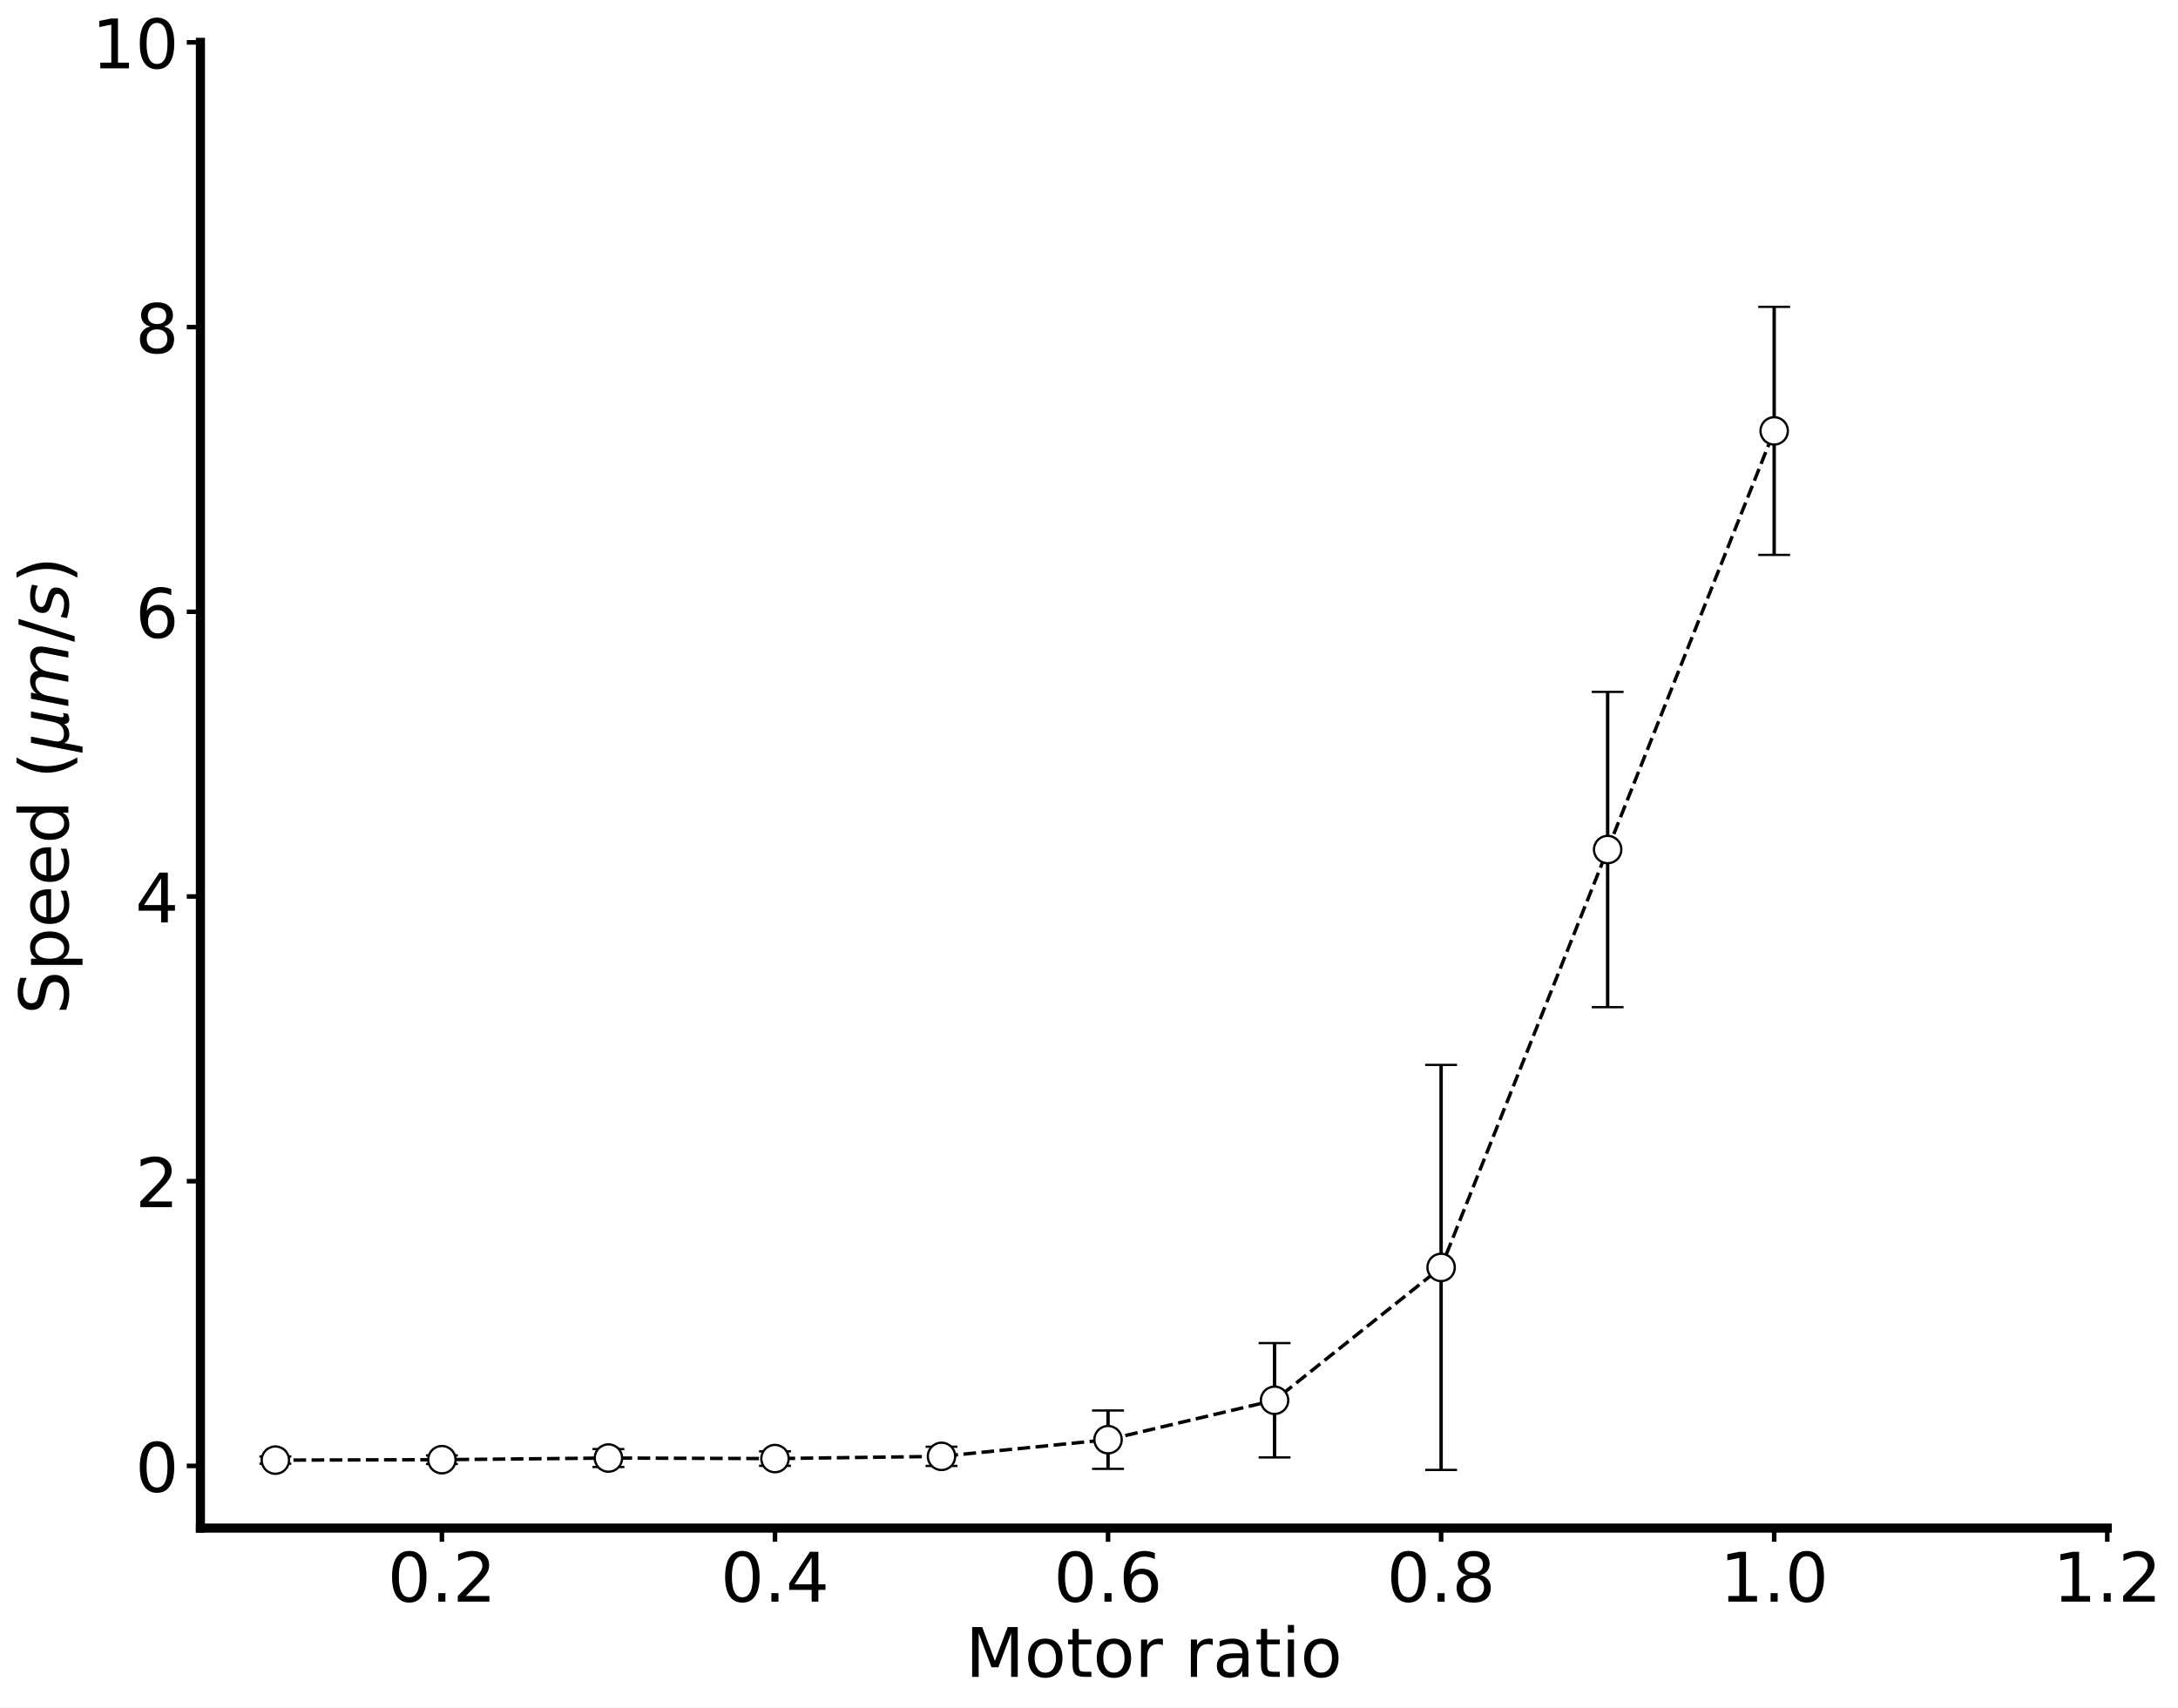
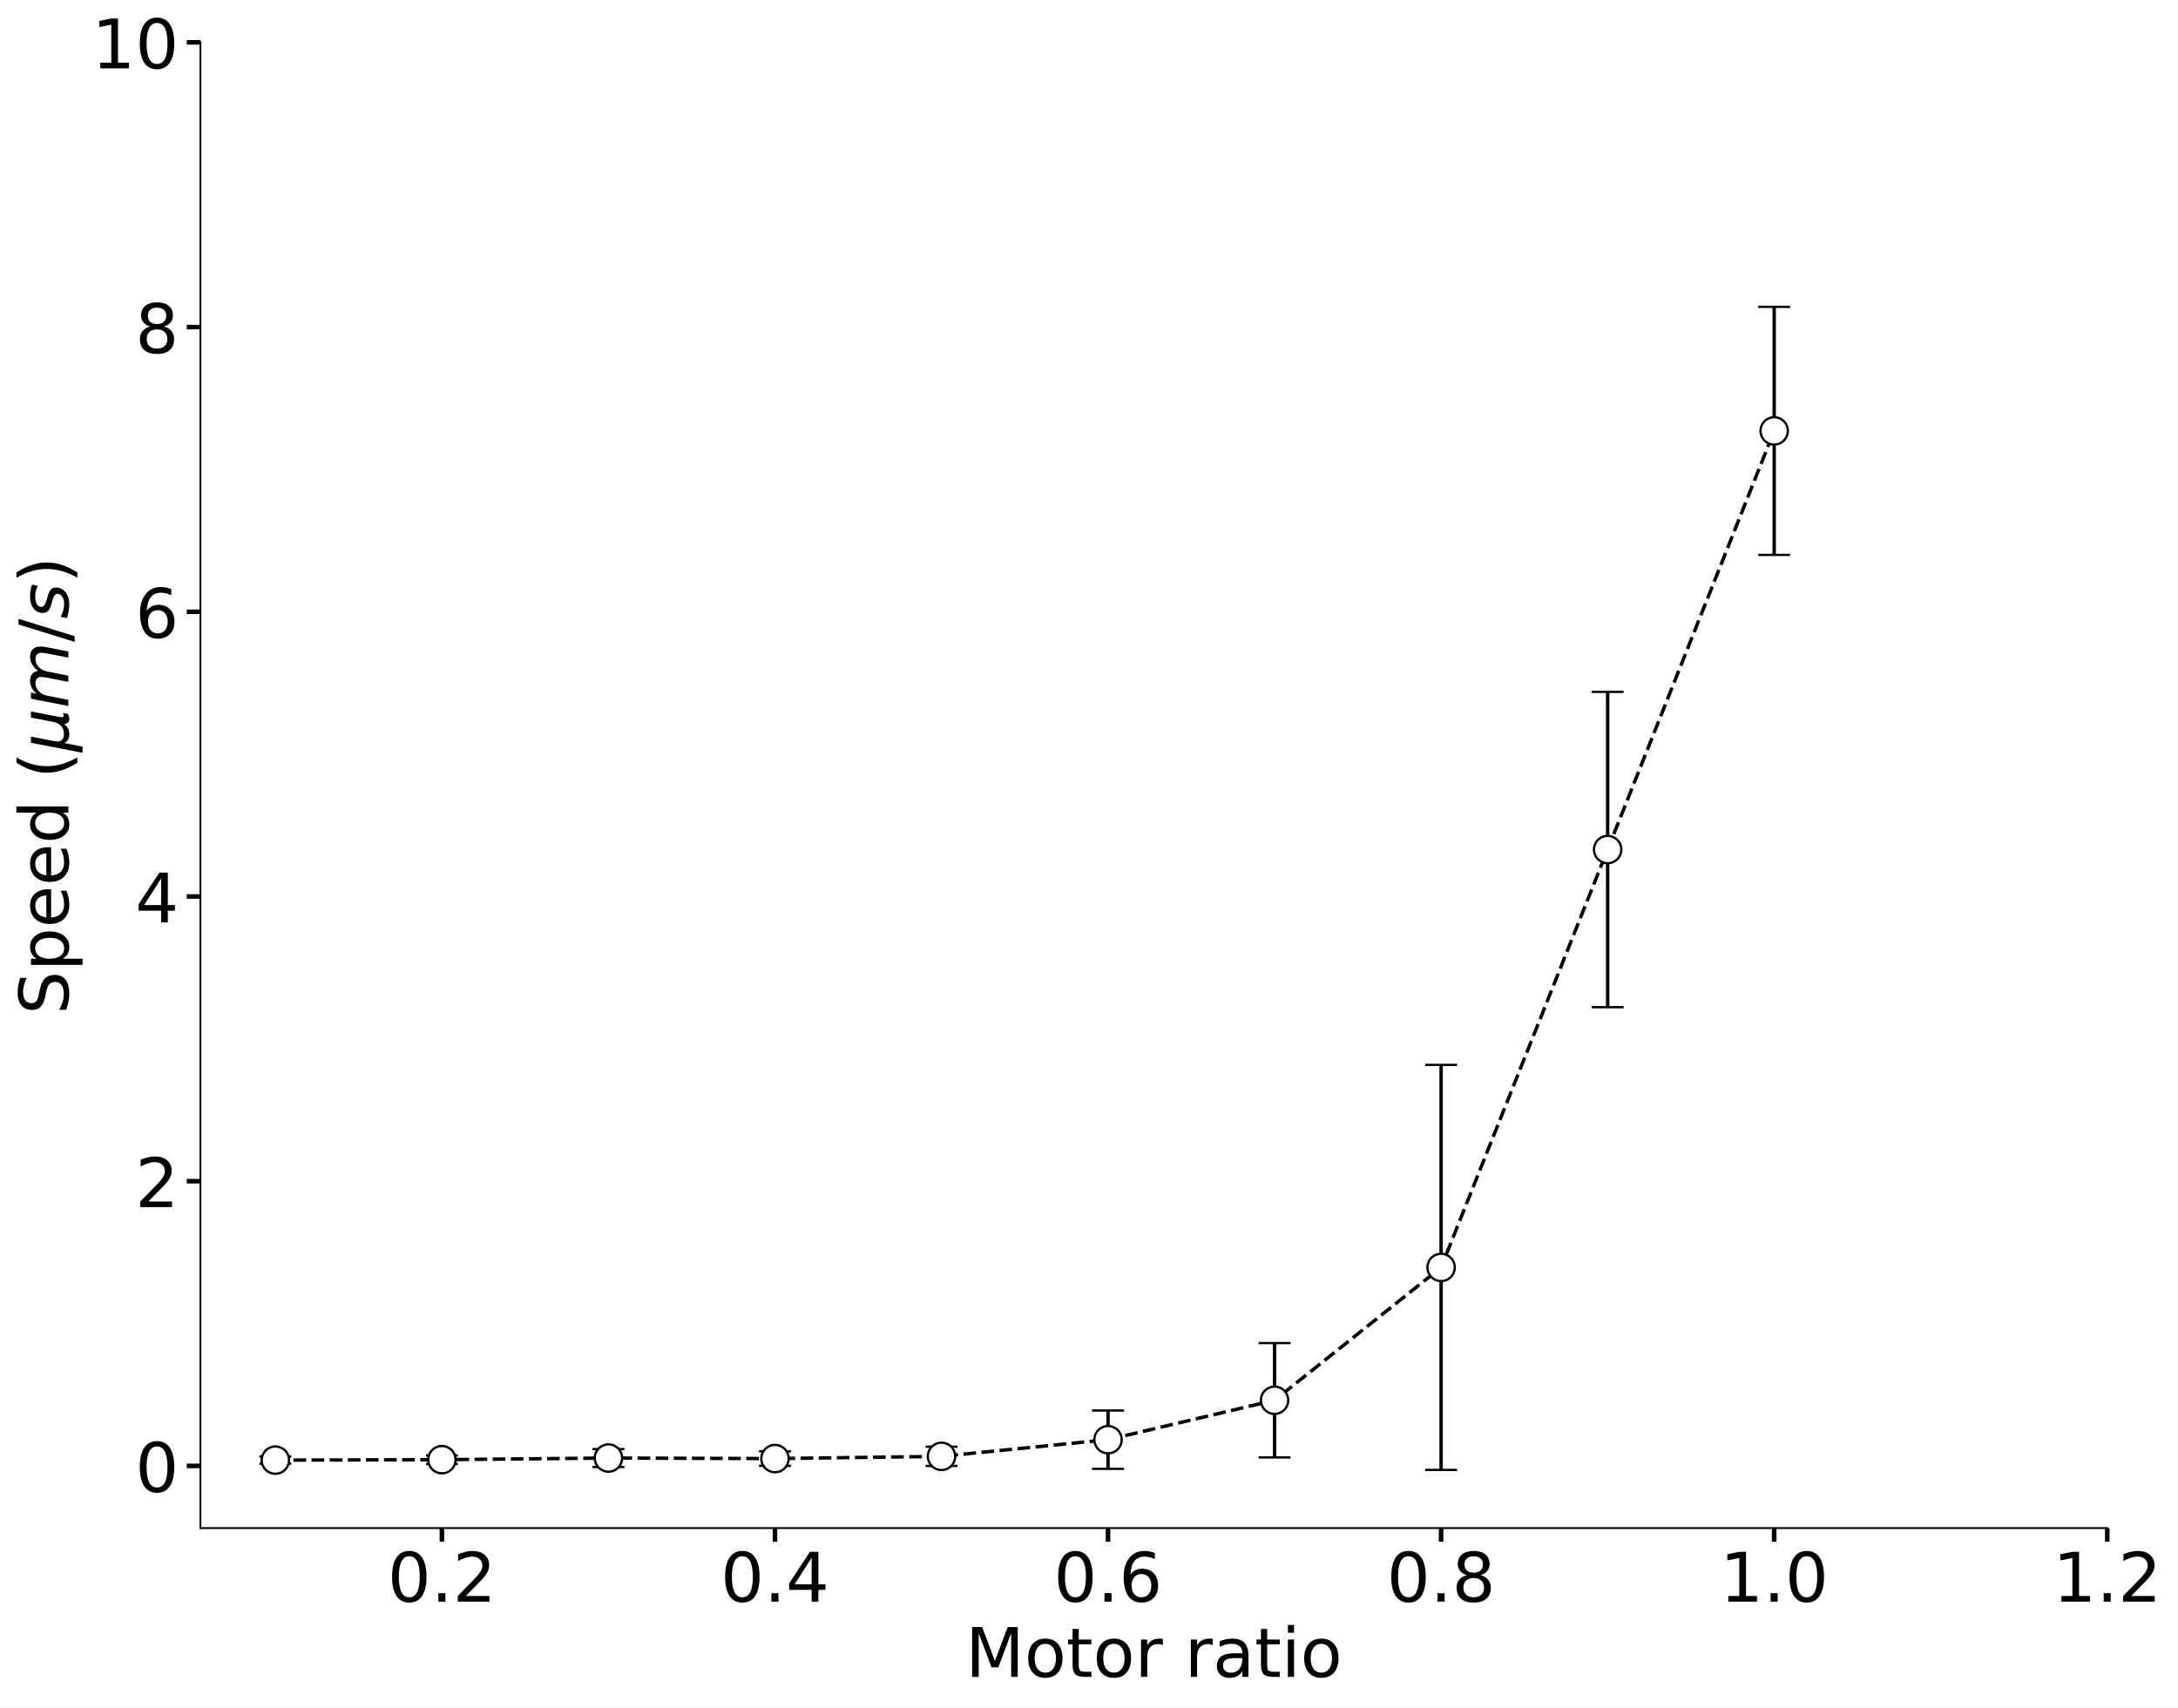
<svg xmlns="http://www.w3.org/2000/svg" xmlns:xlink="http://www.w3.org/1999/xlink" height="749.686pt" version="1.1" viewBox="0 0 956.03 749.686" width="956.03pt">
  <defs>
    <style type="text/css">
*{stroke-linecap:butt;stroke-linejoin:round;}
  </style>
  </defs>
  <g id="figure_1">
    <g id="patch_1">
      <path d="M 0 749.686  L 956.03 749.686  L 956.03 0  L 0 0  z " style="fill:#ffffff;" />
    </g>
    <g id="axes_1">
      <g id="patch_2">
        <path d="M 87.975 670.918  L 924.975 670.918  L 924.975 18.598  L 87.975 18.598  z " style="fill:#ffffff;" />
      </g>
      <g id="matplotlib.axis_1">
        <g id="xtick_1">
          <g id="line2d_1">
            <defs>
-               <path d="M 0 0  L 0 6  " id="m042cf1a37d" style="stroke:#000000;stroke-width:2;" />
-             </defs>
-             <g>
-               <use style="stroke:#000000;stroke-width:2;" x="193.971" xlink:href="#m042cf1a37d" y="670.918" />
+               <path d="M 0 0  L 0 6  " id="m41c6698a9f" style="stroke:#000000;stroke-width:2;" />
+             </defs>
+             <g>
+               <use style="stroke:#000000;stroke-width:2;" x="193.971" xlink:href="#m41c6698a9f" y="670.918" />
            </g>
          </g>
          <g id="text_1">
            <defs>
              <path d="M 31.781 66.406  Q 24.172 66.406 20.328 58.906  Q 16.5 51.422 16.5 36.375  Q 16.5 21.391 20.328 13.891  Q 24.172 6.391 31.781 6.391  Q 39.453 6.391 43.281 13.891  Q 47.125 21.391 47.125 36.375  Q 47.125 51.422 43.281 58.906  Q 39.453 66.406 31.781 66.406  z M 31.781 74.219  Q 44.047 74.219 50.516 64.516  Q 56.984 54.828 56.984 36.375  Q 56.984 17.969 50.516 8.266  Q 44.047 -1.422 31.781 -1.422  Q 19.531 -1.422 13.062 8.266  Q 6.594 17.969 6.594 36.375  Q 6.594 54.828 13.062 64.516  Q 19.531 74.219 31.781 74.219  z " id="DejaVuSans-48" />
              <path d="M 10.688 12.406  L 21 12.406  L 21 0  L 10.688 0  z " id="DejaVuSans-46" />
              <path d="M 19.188 8.297  L 53.609 8.297  L 53.609 0  L 7.328 0  L 7.328 8.297  Q 12.938 14.109 22.625 23.891  Q 32.328 33.688 34.812 36.531  Q 39.547 41.844 41.422 45.531  Q 43.312 49.219 43.312 52.781  Q 43.312 58.594 39.234 62.25  Q 35.156 65.922 28.609 65.922  Q 23.969 65.922 18.812 64.312  Q 13.672 62.703 7.812 59.422  L 7.812 69.391  Q 13.766 71.781 18.938 73  Q 24.125 74.219 28.422 74.219  Q 39.75 74.219 46.484 68.547  Q 53.219 62.891 53.219 53.422  Q 53.219 48.922 51.531 44.891  Q 49.859 40.875 45.406 35.406  Q 44.188 33.984 37.641 27.219  Q 31.109 20.453 19.188 8.297  z " id="DejaVuSans-50" />
            </defs>
            <g transform="translate(170.1159 703.213)scale(0.3 -0.3)">
              <use xlink:href="#DejaVuSans-48" />
              <use x="63.623" xlink:href="#DejaVuSans-46" />
              <use x="95.41" xlink:href="#DejaVuSans-50" />
            </g>
          </g>
        </g>
        <g id="xtick_2">
          <g id="line2d_2">
            <g>
-               <use style="stroke:#000000;stroke-width:2;" x="340.172" xlink:href="#m042cf1a37d" y="670.918" />
+               <use style="stroke:#000000;stroke-width:2;" x="340.172" xlink:href="#m41c6698a9f" y="670.918" />
            </g>
          </g>
          <g id="text_2">
            <defs>
              <path d="M 37.797 64.312  L 12.891 25.391  L 37.797 25.391  z M 35.203 72.906  L 47.609 72.906  L 47.609 25.391  L 58.016 25.391  L 58.016 17.188  L 47.609 17.188  L 47.609 0  L 37.797 0  L 37.797 17.188  L 4.891 17.188  L 4.891 26.703  z " id="DejaVuSans-52" />
            </defs>
            <g transform="translate(316.3168 703.213)scale(0.3 -0.3)">
              <use xlink:href="#DejaVuSans-48" />
              <use x="63.623" xlink:href="#DejaVuSans-46" />
              <use x="95.41" xlink:href="#DejaVuSans-52" />
            </g>
          </g>
        </g>
        <g id="xtick_3">
          <g id="line2d_3">
            <g>
-               <use style="stroke:#000000;stroke-width:2;" x="486.372" xlink:href="#m042cf1a37d" y="670.918" />
+               <use style="stroke:#000000;stroke-width:2;" x="486.372" xlink:href="#m41c6698a9f" y="670.918" />
            </g>
          </g>
          <g id="text_3">
            <defs>
              <path d="M 33.016 40.375  Q 26.375 40.375 22.484 35.828  Q 18.609 31.297 18.609 23.391  Q 18.609 15.531 22.484 10.953  Q 26.375 6.391 33.016 6.391  Q 39.656 6.391 43.531 10.953  Q 47.406 15.531 47.406 23.391  Q 47.406 31.297 43.531 35.828  Q 39.656 40.375 33.016 40.375  z M 52.594 71.297  L 52.594 62.312  Q 48.875 64.062 45.094 64.984  Q 41.312 65.922 37.594 65.922  Q 27.828 65.922 22.672 59.328  Q 17.531 52.734 16.797 39.406  Q 19.672 43.656 24.016 45.922  Q 28.375 48.188 33.594 48.188  Q 44.578 48.188 50.953 41.516  Q 57.328 34.859 57.328 23.391  Q 57.328 12.156 50.688 5.359  Q 44.047 -1.422 33.016 -1.422  Q 20.359 -1.422 13.672 8.266  Q 6.984 17.969 6.984 36.375  Q 6.984 53.656 15.188 63.938  Q 23.391 74.219 37.203 74.219  Q 40.922 74.219 44.703 73.484  Q 48.484 72.75 52.594 71.297  z " id="DejaVuSans-54" />
            </defs>
            <g transform="translate(462.5177 703.213)scale(0.3 -0.3)">
              <use xlink:href="#DejaVuSans-48" />
              <use x="63.623" xlink:href="#DejaVuSans-46" />
              <use x="95.41" xlink:href="#DejaVuSans-54" />
            </g>
          </g>
        </g>
        <g id="xtick_4">
          <g id="line2d_4">
            <g>
-               <use style="stroke:#000000;stroke-width:2;" x="632.573" xlink:href="#m042cf1a37d" y="670.918" />
+               <use style="stroke:#000000;stroke-width:2;" x="632.573" xlink:href="#m41c6698a9f" y="670.918" />
            </g>
          </g>
          <g id="text_4">
            <defs>
              <path d="M 31.781 34.625  Q 24.75 34.625 20.719 30.859  Q 16.703 27.094 16.703 20.516  Q 16.703 13.922 20.719 10.156  Q 24.75 6.391 31.781 6.391  Q 38.812 6.391 42.859 10.172  Q 46.922 13.969 46.922 20.516  Q 46.922 27.094 42.891 30.859  Q 38.875 34.625 31.781 34.625  z M 21.922 38.812  Q 15.578 40.375 12.031 44.719  Q 8.5 49.078 8.5 55.328  Q 8.5 64.062 14.719 69.141  Q 20.953 74.219 31.781 74.219  Q 42.672 74.219 48.875 69.141  Q 55.078 64.062 55.078 55.328  Q 55.078 49.078 51.531 44.719  Q 48 40.375 41.703 38.812  Q 48.828 37.156 52.797 32.312  Q 56.781 27.484 56.781 20.516  Q 56.781 9.906 50.312 4.234  Q 43.844 -1.422 31.781 -1.422  Q 19.734 -1.422 13.25 4.234  Q 6.781 9.906 6.781 20.516  Q 6.781 27.484 10.781 32.312  Q 14.797 37.156 21.922 38.812  z M 18.312 54.391  Q 18.312 48.734 21.844 45.562  Q 25.391 42.391 31.781 42.391  Q 38.141 42.391 41.719 45.562  Q 45.312 48.734 45.312 54.391  Q 45.312 60.062 41.719 63.234  Q 38.141 66.406 31.781 66.406  Q 25.391 66.406 21.844 63.234  Q 18.312 60.062 18.312 54.391  z " id="DejaVuSans-56" />
            </defs>
            <g transform="translate(608.7186 703.213)scale(0.3 -0.3)">
              <use xlink:href="#DejaVuSans-48" />
              <use x="63.623" xlink:href="#DejaVuSans-46" />
              <use x="95.41" xlink:href="#DejaVuSans-56" />
            </g>
          </g>
        </g>
        <g id="xtick_5">
          <g id="line2d_5">
            <g>
-               <use style="stroke:#000000;stroke-width:2;" x="778.774" xlink:href="#m042cf1a37d" y="670.918" />
+               <use style="stroke:#000000;stroke-width:2;" x="778.774" xlink:href="#m41c6698a9f" y="670.918" />
            </g>
          </g>
          <g id="text_5">
            <defs>
              <path d="M 12.406 8.297  L 28.516 8.297  L 28.516 63.922  L 10.984 60.406  L 10.984 69.391  L 28.422 72.906  L 38.281 72.906  L 38.281 8.297  L 54.391 8.297  L 54.391 0  L 12.406 0  z " id="DejaVuSans-49" />
            </defs>
            <g transform="translate(754.9194 703.213)scale(0.3 -0.3)">
              <use xlink:href="#DejaVuSans-49" />
              <use x="63.623" xlink:href="#DejaVuSans-46" />
              <use x="95.41" xlink:href="#DejaVuSans-48" />
            </g>
          </g>
        </g>
        <g id="xtick_6">
          <g id="line2d_6">
            <g>
-               <use style="stroke:#000000;stroke-width:2;" x="924.975" xlink:href="#m042cf1a37d" y="670.918" />
+               <use style="stroke:#000000;stroke-width:2;" x="924.975" xlink:href="#m41c6698a9f" y="670.918" />
            </g>
          </g>
          <g id="text_6">
            <g transform="translate(901.1203 703.213)scale(0.3 -0.3)">
              <use xlink:href="#DejaVuSans-49" />
              <use x="63.623" xlink:href="#DejaVuSans-46" />
              <use x="95.41" xlink:href="#DejaVuSans-50" />
            </g>
          </g>
        </g>
        <g id="text_7">
          <defs>
            <path d="M 9.812 72.906  L 24.516 72.906  L 43.109 23.297  L 61.812 72.906  L 76.516 72.906  L 76.516 0  L 66.891 0  L 66.891 64.016  L 48.094 14.016  L 38.188 14.016  L 19.391 64.016  L 19.391 0  L 9.812 0  z " id="DejaVuSans-77" />
            <path d="M 30.609 48.391  Q 23.391 48.391 19.188 42.75  Q 14.984 37.109 14.984 27.297  Q 14.984 17.484 19.156 11.844  Q 23.344 6.203 30.609 6.203  Q 37.797 6.203 41.984 11.859  Q 46.188 17.531 46.188 27.297  Q 46.188 37.016 41.984 42.703  Q 37.797 48.391 30.609 48.391  z M 30.609 56  Q 42.328 56 49.016 48.375  Q 55.719 40.766 55.719 27.297  Q 55.719 13.875 49.016 6.219  Q 42.328 -1.422 30.609 -1.422  Q 18.844 -1.422 12.172 6.219  Q 5.516 13.875 5.516 27.297  Q 5.516 40.766 12.172 48.375  Q 18.844 56 30.609 56  z " id="DejaVuSans-111" />
            <path d="M 18.312 70.219  L 18.312 54.688  L 36.812 54.688  L 36.812 47.703  L 18.312 47.703  L 18.312 18.016  Q 18.312 11.328 20.141 9.422  Q 21.969 7.516 27.594 7.516  L 36.812 7.516  L 36.812 0  L 27.594 0  Q 17.188 0 13.234 3.875  Q 9.281 7.766 9.281 18.016  L 9.281 47.703  L 2.688 47.703  L 2.688 54.688  L 9.281 54.688  L 9.281 70.219  z " id="DejaVuSans-116" />
            <path d="M 41.109 46.297  Q 39.594 47.172 37.812 47.578  Q 36.031 48 33.891 48  Q 26.266 48 22.188 43.047  Q 18.109 38.094 18.109 28.812  L 18.109 0  L 9.078 0  L 9.078 54.688  L 18.109 54.688  L 18.109 46.188  Q 20.953 51.172 25.484 53.578  Q 30.031 56 36.531 56  Q 37.453 56 38.578 55.875  Q 39.703 55.766 41.062 55.516  z " id="DejaVuSans-114" />
            <path id="DejaVuSans-32" />
            <path d="M 34.281 27.484  Q 23.391 27.484 19.188 25  Q 14.984 22.516 14.984 16.5  Q 14.984 11.719 18.141 8.906  Q 21.297 6.109 26.703 6.109  Q 34.188 6.109 38.703 11.406  Q 43.219 16.703 43.219 25.484  L 43.219 27.484  z M 52.203 31.203  L 52.203 0  L 43.219 0  L 43.219 8.297  Q 40.141 3.328 35.547 0.953  Q 30.953 -1.422 24.312 -1.422  Q 15.922 -1.422 10.953 3.297  Q 6 8.016 6 15.922  Q 6 25.141 12.172 29.828  Q 18.359 34.516 30.609 34.516  L 43.219 34.516  L 43.219 35.406  Q 43.219 41.609 39.141 45  Q 35.062 48.391 27.688 48.391  Q 23 48.391 18.547 47.266  Q 14.109 46.141 10.016 43.891  L 10.016 52.203  Q 14.938 54.109 19.578 55.047  Q 24.219 56 28.609 56  Q 40.484 56 46.344 49.844  Q 52.203 43.703 52.203 31.203  z " id="DejaVuSans-97" />
            <path d="M 9.422 54.688  L 18.406 54.688  L 18.406 0  L 9.422 0  z M 9.422 75.984  L 18.406 75.984  L 18.406 64.594  L 9.422 64.594  z " id="DejaVuSans-105" />
          </defs>
          <g transform="translate(423.7781 736.2473)scale(0.3 -0.3)">
            <use xlink:href="#DejaVuSans-77" />
            <use x="86.279" xlink:href="#DejaVuSans-111" />
            <use x="147.461" xlink:href="#DejaVuSans-116" />
            <use x="186.67" xlink:href="#DejaVuSans-111" />
            <use x="247.852" xlink:href="#DejaVuSans-114" />
            <use x="288.965" xlink:href="#DejaVuSans-32" />
            <use x="320.752" xlink:href="#DejaVuSans-114" />
            <use x="361.865" xlink:href="#DejaVuSans-97" />
            <use x="423.145" xlink:href="#DejaVuSans-116" />
            <use x="462.354" xlink:href="#DejaVuSans-105" />
            <use x="490.137" xlink:href="#DejaVuSans-111" />
          </g>
        </g>
      </g>
      <g id="matplotlib.axis_2">
        <g id="ytick_1">
          <g id="line2d_7">
            <defs>
-               <path d="M 0 0  L -6 0  " id="m2465ade478" style="stroke:#000000;stroke-width:2;" />
-             </defs>
-             <g>
-               <use style="stroke:#000000;stroke-width:2;" x="87.975" xlink:href="#m2465ade478" y="643.616" />
+               <path d="M 0 0  L -6 0  " id="mf7ab7a9174" style="stroke:#000000;stroke-width:2;" />
+             </defs>
+             <g>
+               <use style="stroke:#000000;stroke-width:2;" x="87.975" xlink:href="#mf7ab7a9174" y="643.616" />
            </g>
          </g>
          <g id="text_8">
            <g transform="translate(59.3875 655.0141)scale(0.3 -0.3)">
              <use xlink:href="#DejaVuSans-48" />
            </g>
          </g>
        </g>
        <g id="ytick_2">
          <g id="line2d_8">
            <g>
-               <use style="stroke:#000000;stroke-width:2;" x="87.975" xlink:href="#m2465ade478" y="518.613" />
+               <use style="stroke:#000000;stroke-width:2;" x="87.975" xlink:href="#mf7ab7a9174" y="518.613" />
            </g>
          </g>
          <g id="text_9">
            <g transform="translate(59.3875 530.0103)scale(0.3 -0.3)">
              <use xlink:href="#DejaVuSans-50" />
            </g>
          </g>
        </g>
        <g id="ytick_3">
          <g id="line2d_9">
            <g>
-               <use style="stroke:#000000;stroke-width:2;" x="87.975" xlink:href="#m2465ade478" y="393.609" />
+               <use style="stroke:#000000;stroke-width:2;" x="87.975" xlink:href="#mf7ab7a9174" y="393.609" />
            </g>
          </g>
          <g id="text_10">
            <g transform="translate(59.3875 405.0066)scale(0.3 -0.3)">
              <use xlink:href="#DejaVuSans-52" />
            </g>
          </g>
        </g>
        <g id="ytick_4">
          <g id="line2d_10">
            <g>
-               <use style="stroke:#000000;stroke-width:2;" x="87.975" xlink:href="#m2465ade478" y="268.605" />
+               <use style="stroke:#000000;stroke-width:2;" x="87.975" xlink:href="#mf7ab7a9174" y="268.605" />
            </g>
          </g>
          <g id="text_11">
            <g transform="translate(59.3875 280.0028)scale(0.3 -0.3)">
              <use xlink:href="#DejaVuSans-54" />
            </g>
          </g>
        </g>
        <g id="ytick_5">
          <g id="line2d_11">
            <g>
-               <use style="stroke:#000000;stroke-width:2;" x="87.975" xlink:href="#m2465ade478" y="143.601" />
+               <use style="stroke:#000000;stroke-width:2;" x="87.975" xlink:href="#mf7ab7a9174" y="143.601" />
            </g>
          </g>
          <g id="text_12">
            <g transform="translate(59.3875 154.9991)scale(0.3 -0.3)">
              <use xlink:href="#DejaVuSans-56" />
            </g>
          </g>
        </g>
        <g id="ytick_6">
          <g id="line2d_12">
            <g>
-               <use style="stroke:#000000;stroke-width:2;" x="87.975" xlink:href="#m2465ade478" y="18.598" />
+               <use style="stroke:#000000;stroke-width:2;" x="87.975" xlink:href="#mf7ab7a9174" y="18.598" />
            </g>
          </g>
          <g id="text_13">
            <g transform="translate(40.3 29.99531)scale(0.3 -0.3)">
              <use xlink:href="#DejaVuSans-49" />
              <use x="63.623" xlink:href="#DejaVuSans-48" />
            </g>
          </g>
        </g>
        <g id="text_14">
          <defs>
            <path d="M 53.516 70.516  L 53.516 60.891  Q 47.906 63.578 42.922 64.891  Q 37.938 66.219 33.297 66.219  Q 25.25 66.219 20.875 63.094  Q 16.5 59.969 16.5 54.203  Q 16.5 49.359 19.406 46.891  Q 22.312 44.438 30.422 42.922  L 36.375 41.703  Q 47.406 39.594 52.656 34.297  Q 57.906 29 57.906 20.125  Q 57.906 9.516 50.797 4.047  Q 43.703 -1.422 29.984 -1.422  Q 24.812 -1.422 18.969 -0.25  Q 13.141 0.922 6.891 3.219  L 6.891 13.375  Q 12.891 10.016 18.656 8.297  Q 24.422 6.594 29.984 6.594  Q 38.422 6.594 43.016 9.906  Q 47.609 13.234 47.609 19.391  Q 47.609 24.75 44.312 27.781  Q 41.016 30.812 33.5 32.328  L 27.484 33.5  Q 16.453 35.688 11.516 40.375  Q 6.594 45.062 6.594 53.422  Q 6.594 63.094 13.406 68.656  Q 20.219 74.219 32.172 74.219  Q 37.312 74.219 42.625 73.281  Q 47.953 72.359 53.516 70.516  z " id="DejaVuSans-83" />
            <path d="M 18.109 8.203  L 18.109 -20.797  L 9.078 -20.797  L 9.078 54.688  L 18.109 54.688  L 18.109 46.391  Q 20.953 51.266 25.266 53.625  Q 29.594 56 35.594 56  Q 45.562 56 51.781 48.094  Q 58.016 40.188 58.016 27.297  Q 58.016 14.406 51.781 6.484  Q 45.562 -1.422 35.594 -1.422  Q 29.594 -1.422 25.266 0.953  Q 20.953 3.328 18.109 8.203  z M 48.688 27.297  Q 48.688 37.203 44.609 42.844  Q 40.531 48.484 33.406 48.484  Q 26.266 48.484 22.188 42.844  Q 18.109 37.203 18.109 27.297  Q 18.109 17.391 22.188 11.75  Q 26.266 6.109 33.406 6.109  Q 40.531 6.109 44.609 11.75  Q 48.688 17.391 48.688 27.297  z " id="DejaVuSans-112" />
            <path d="M 56.203 29.594  L 56.203 25.203  L 14.891 25.203  Q 15.484 15.922 20.484 11.062  Q 25.484 6.203 34.422 6.203  Q 39.594 6.203 44.453 7.469  Q 49.312 8.734 54.109 11.281  L 54.109 2.781  Q 49.266 0.734 44.188 -0.344  Q 39.109 -1.422 33.891 -1.422  Q 20.797 -1.422 13.156 6.188  Q 5.516 13.812 5.516 26.812  Q 5.516 40.234 12.766 48.109  Q 20.016 56 32.328 56  Q 43.359 56 49.781 48.891  Q 56.203 41.797 56.203 29.594  z M 47.219 32.234  Q 47.125 39.594 43.094 43.984  Q 39.062 48.391 32.422 48.391  Q 24.906 48.391 20.391 44.141  Q 15.875 39.891 15.188 32.172  z " id="DejaVuSans-101" />
            <path d="M 45.406 46.391  L 45.406 75.984  L 54.391 75.984  L 54.391 0  L 45.406 0  L 45.406 8.203  Q 42.578 3.328 38.25 0.953  Q 33.938 -1.422 27.875 -1.422  Q 17.969 -1.422 11.734 6.484  Q 5.516 14.406 5.516 27.297  Q 5.516 40.188 11.734 48.094  Q 17.969 56 27.875 56  Q 33.938 56 38.25 53.625  Q 42.578 51.266 45.406 46.391  z M 14.797 27.297  Q 14.797 17.391 18.875 11.75  Q 22.953 6.109 30.078 6.109  Q 37.203 6.109 41.297 11.75  Q 45.406 17.391 45.406 27.297  Q 45.406 37.203 41.297 42.844  Q 37.203 48.484 30.078 48.484  Q 22.953 48.484 18.875 42.844  Q 14.797 37.203 14.797 27.297  z " id="DejaVuSans-100" />
            <path d="M 31 75.875  Q 24.469 64.656 21.281 53.656  Q 18.109 42.672 18.109 31.391  Q 18.109 20.125 21.312 9.062  Q 24.516 -2 31 -13.188  L 23.188 -13.188  Q 15.875 -1.703 12.234 9.375  Q 8.594 20.453 8.594 31.391  Q 8.594 42.281 12.203 53.312  Q 15.828 64.359 23.188 75.875  z " id="DejaVuSans-40" />
            <path d="M -1.312 -20.797  L 13.375 54.688  L 22.406 54.688  L 15.766 20.656  Q 15.578 19.625 15.422 18.359  Q 15.281 17.094 15.281 15.828  Q 15.281 11.281 18.141 8.828  Q 21 6.391 26.312 6.391  Q 33.547 6.391 37.984 10.484  Q 42.438 14.594 44 22.797  L 50.203 54.688  L 59.188 54.688  L 51.031 12.641  Q 50.828 11.719 50.75 11.031  Q 50.688 10.359 50.688 9.812  Q 50.688 8.297 51.297 7.594  Q 51.906 6.891 53.219 6.891  Q 53.719 6.891 54.562 7.125  Q 55.422 7.375 56.984 8.016  L 55.609 0.781  Q 53.469 -0.297 51.516 -0.859  Q 49.562 -1.422 47.703 -1.422  Q 44.484 -1.422 42.656 0.625  Q 40.828 2.688 40.828 6.297  Q 38.094 2.391 34.297 0.484  Q 30.516 -1.422 25.391 -1.422  Q 20.844 -1.422 17.453 0.672  Q 14.062 2.781 12.984 6.203  L 7.719 -20.797  z " id="DejaVuSans-Oblique-956" />
            <path d="M 89.797 33.016  L 83.406 0  L 74.422 0  L 80.719 32.719  Q 81.109 34.812 81.297 36.328  Q 81.5 37.844 81.5 38.922  Q 81.5 43.312 79.047 45.75  Q 76.609 48.188 72.219 48.188  Q 65.672 48.188 60.547 43.281  Q 55.422 38.375 53.906 30.516  L 47.906 0  L 38.922 0  L 45.312 32.719  Q 45.703 34.516 45.891 36.047  Q 46.094 37.594 46.094 38.812  Q 46.094 43.266 43.656 45.719  Q 41.219 48.188 36.922 48.188  Q 30.281 48.188 25.141 43.281  Q 20.016 38.375 18.5 30.516  L 12.5 0  L 3.516 0  L 14.203 54.688  L 23.188 54.688  L 21.484 46.188  Q 25.141 50.984 30.047 53.484  Q 34.969 56 40.578 56  Q 46.531 56 50.359 52.875  Q 54.203 49.75 54.984 44.188  Q 59.078 49.953 64.469 52.969  Q 69.875 56 75.875 56  Q 82.906 56 86.734 51.953  Q 90.578 47.906 90.578 40.484  Q 90.578 38.875 90.375 36.938  Q 90.188 35.016 89.797 33.016  z " id="DejaVuSans-Oblique-109" />
            <path d="M 25.391 72.906  L 33.688 72.906  L 8.297 -9.281  L 0 -9.281  z " id="DejaVuSans-47" />
            <path d="M 50 53.078  L 48.297 44.578  Q 44.734 46.531 40.766 47.5  Q 36.812 48.484 32.625 48.484  Q 25.531 48.484 21.453 46.062  Q 17.391 43.656 17.391 39.5  Q 17.391 34.672 26.859 32.078  Q 27.594 31.891 27.938 31.781  L 30.812 30.906  Q 39.797 28.422 42.797 25.688  Q 45.797 22.953 45.797 18.219  Q 45.797 9.516 38.891 4.047  Q 31.984 -1.422 20.797 -1.422  Q 16.453 -1.422 11.672 -0.578  Q 6.891 0.25 1.125 2  L 2.875 11.281  Q 7.812 8.734 12.594 7.422  Q 17.391 6.109 21.781 6.109  Q 28.375 6.109 32.5 8.938  Q 36.625 11.766 36.625 16.109  Q 36.625 20.797 25.781 23.688  L 24.859 23.922  L 21.781 24.703  Q 14.938 26.516 11.766 29.469  Q 8.594 32.422 8.594 37.016  Q 8.594 45.75 15.156 50.875  Q 21.734 56 33.016 56  Q 37.453 56 41.672 55.266  Q 45.906 54.547 50 53.078  z " id="DejaVuSans-Oblique-115" />
            <path d="M 8.016 75.875  L 15.828 75.875  Q 23.141 64.359 26.781 53.312  Q 30.422 42.281 30.422 31.391  Q 30.422 20.453 26.781 9.375  Q 23.141 -1.703 15.828 -13.188  L 8.016 -13.188  Q 14.5 -2 17.703 9.062  Q 20.906 20.125 20.906 31.391  Q 20.906 42.672 17.703 53.656  Q 14.5 64.656 8.016 75.875  z " id="DejaVuSans-41" />
          </defs>
          <g transform="translate(30 445.4077)rotate(-90)scale(0.3 -0.3)">
            <use transform="translate(0 0.015625)" xlink:href="#DejaVuSans-83" />
            <use transform="translate(63.47656 0.015625)" xlink:href="#DejaVuSans-112" />
            <use transform="translate(126.9531 0.015625)" xlink:href="#DejaVuSans-101" />
            <use transform="translate(188.4766 0.015625)" xlink:href="#DejaVuSans-101" />
            <use transform="translate(250 0.015625)" xlink:href="#DejaVuSans-100" />
            <use transform="translate(313.4766 0.015625)" xlink:href="#DejaVuSans-32" />
            <use transform="translate(345.2637 0.015625)" xlink:href="#DejaVuSans-40" />
            <use transform="translate(384.2773 0.015625)" xlink:href="#DejaVuSans-Oblique-956" />
            <use transform="translate(447.9004 0.015625)" xlink:href="#DejaVuSans-Oblique-109" />
            <use transform="translate(545.3125 0.015625)" xlink:href="#DejaVuSans-47" />
            <use transform="translate(579.0039 0.015625)" xlink:href="#DejaVuSans-Oblique-115" />
            <use transform="translate(631.1035 0.015625)" xlink:href="#DejaVuSans-41" />
          </g>
        </g>
      </g>
      <g id="LineCollection_1">
-         <path clip-path="url(#pd75deef7a7)" d="M 120.87 642.677  L 120.87 639.478  " style="fill:none;stroke:#000000;stroke-width:1.5;" />
-         <path clip-path="url(#pd75deef7a7)" d="M 193.971 642.77  L 193.971 638.99  " style="fill:none;stroke:#000000;stroke-width:1.5;" />
-         <path clip-path="url(#pd75deef7a7)" d="M 267.071 644.097  L 267.071 636.223  " style="fill:none;stroke:#000000;stroke-width:1.5;" />
-         <path clip-path="url(#pd75deef7a7)" d="M 340.172 643.573  L 340.172 637.226  " style="fill:none;stroke:#000000;stroke-width:1.5;" />
-         <path clip-path="url(#pd75deef7a7)" d="M 413.272 643.639  L 413.272 635.207  " style="fill:none;stroke:#000000;stroke-width:1.5;" />
-         <path clip-path="url(#pd75deef7a7)" d="M 486.372 644.908  L 486.372 619.285  " style="fill:none;stroke:#000000;stroke-width:1.5;" />
-         <path clip-path="url(#pd75deef7a7)" d="M 559.473 639.899  L 559.473 589.696  " style="fill:none;stroke:#000000;stroke-width:1.5;" />
-         <path clip-path="url(#pd75deef7a7)" d="M 632.573 645.385  L 632.573 467.558  " style="fill:none;stroke:#000000;stroke-width:1.5;" />
-         <path clip-path="url(#pd75deef7a7)" d="M 705.674 442.204  L 705.674 303.785  " style="fill:none;stroke:#000000;stroke-width:1.5;" />
-         <path clip-path="url(#pd75deef7a7)" d="M 778.774 243.64  L 778.774 134.728  " style="fill:none;stroke:#000000;stroke-width:1.5;" />
+         <path clip-path="url(#p837727f9e3)" d="M 120.87 642.677  L 120.87 639.478  " style="fill:none;stroke:#000000;stroke-width:1.5;" />
+         <path clip-path="url(#p837727f9e3)" d="M 193.971 642.77  L 193.971 638.99  " style="fill:none;stroke:#000000;stroke-width:1.5;" />
+         <path clip-path="url(#p837727f9e3)" d="M 267.071 644.097  L 267.071 636.223  " style="fill:none;stroke:#000000;stroke-width:1.5;" />
+         <path clip-path="url(#p837727f9e3)" d="M 340.172 643.573  L 340.172 637.226  " style="fill:none;stroke:#000000;stroke-width:1.5;" />
+         <path clip-path="url(#p837727f9e3)" d="M 413.272 643.639  L 413.272 635.207  " style="fill:none;stroke:#000000;stroke-width:1.5;" />
+         <path clip-path="url(#p837727f9e3)" d="M 486.372 644.908  L 486.372 619.285  " style="fill:none;stroke:#000000;stroke-width:1.5;" />
+         <path clip-path="url(#p837727f9e3)" d="M 559.473 639.899  L 559.473 589.696  " style="fill:none;stroke:#000000;stroke-width:1.5;" />
+         <path clip-path="url(#p837727f9e3)" d="M 632.573 645.385  L 632.573 467.558  " style="fill:none;stroke:#000000;stroke-width:1.5;" />
+         <path clip-path="url(#p837727f9e3)" d="M 705.674 442.204  L 705.674 303.785  " style="fill:none;stroke:#000000;stroke-width:1.5;" />
+         <path clip-path="url(#p837727f9e3)" d="M 778.774 243.64  L 778.774 134.728  " style="fill:none;stroke:#000000;stroke-width:1.5;" />
      </g>
      <g id="line2d_13">
        <defs>
-           <path d="M 7 0  L -7 -0  " id="m6179968e07" style="stroke:#000000;" />
+           <path d="M 7 0  L -7 -0  " id="m2c0c072a18" style="stroke:#000000;" />
        </defs>
-         <g clip-path="url(#pd75deef7a7)">
-           <use style="stroke:#000000;" x="120.87" xlink:href="#m6179968e07" y="642.677" />
-           <use style="stroke:#000000;" x="193.971" xlink:href="#m6179968e07" y="642.77" />
-           <use style="stroke:#000000;" x="267.071" xlink:href="#m6179968e07" y="644.097" />
-           <use style="stroke:#000000;" x="340.172" xlink:href="#m6179968e07" y="643.573" />
-           <use style="stroke:#000000;" x="413.272" xlink:href="#m6179968e07" y="643.639" />
-           <use style="stroke:#000000;" x="486.372" xlink:href="#m6179968e07" y="644.908" />
-           <use style="stroke:#000000;" x="559.473" xlink:href="#m6179968e07" y="639.899" />
-           <use style="stroke:#000000;" x="632.573" xlink:href="#m6179968e07" y="645.385" />
-           <use style="stroke:#000000;" x="705.674" xlink:href="#m6179968e07" y="442.204" />
-           <use style="stroke:#000000;" x="778.774" xlink:href="#m6179968e07" y="243.64" />
+         <g clip-path="url(#p837727f9e3)">
+           <use style="stroke:#000000;" x="120.87" xlink:href="#m2c0c072a18" y="642.677" />
+           <use style="stroke:#000000;" x="193.971" xlink:href="#m2c0c072a18" y="642.77" />
+           <use style="stroke:#000000;" x="267.071" xlink:href="#m2c0c072a18" y="644.097" />
+           <use style="stroke:#000000;" x="340.172" xlink:href="#m2c0c072a18" y="643.573" />
+           <use style="stroke:#000000;" x="413.272" xlink:href="#m2c0c072a18" y="643.639" />
+           <use style="stroke:#000000;" x="486.372" xlink:href="#m2c0c072a18" y="644.908" />
+           <use style="stroke:#000000;" x="559.473" xlink:href="#m2c0c072a18" y="639.899" />
+           <use style="stroke:#000000;" x="632.573" xlink:href="#m2c0c072a18" y="645.385" />
+           <use style="stroke:#000000;" x="705.674" xlink:href="#m2c0c072a18" y="442.204" />
+           <use style="stroke:#000000;" x="778.774" xlink:href="#m2c0c072a18" y="243.64" />
        </g>
      </g>
      <g id="line2d_14">
-         <g clip-path="url(#pd75deef7a7)">
-           <use style="stroke:#000000;" x="120.87" xlink:href="#m6179968e07" y="639.478" />
-           <use style="stroke:#000000;" x="193.971" xlink:href="#m6179968e07" y="638.99" />
-           <use style="stroke:#000000;" x="267.071" xlink:href="#m6179968e07" y="636.223" />
-           <use style="stroke:#000000;" x="340.172" xlink:href="#m6179968e07" y="637.226" />
-           <use style="stroke:#000000;" x="413.272" xlink:href="#m6179968e07" y="635.207" />
-           <use style="stroke:#000000;" x="486.372" xlink:href="#m6179968e07" y="619.285" />
-           <use style="stroke:#000000;" x="559.473" xlink:href="#m6179968e07" y="589.696" />
-           <use style="stroke:#000000;" x="632.573" xlink:href="#m6179968e07" y="467.558" />
-           <use style="stroke:#000000;" x="705.674" xlink:href="#m6179968e07" y="303.785" />
-           <use style="stroke:#000000;" x="778.774" xlink:href="#m6179968e07" y="134.728" />
+         <g clip-path="url(#p837727f9e3)">
+           <use style="stroke:#000000;" x="120.87" xlink:href="#m2c0c072a18" y="639.478" />
+           <use style="stroke:#000000;" x="193.971" xlink:href="#m2c0c072a18" y="638.99" />
+           <use style="stroke:#000000;" x="267.071" xlink:href="#m2c0c072a18" y="636.223" />
+           <use style="stroke:#000000;" x="340.172" xlink:href="#m2c0c072a18" y="637.226" />
+           <use style="stroke:#000000;" x="413.272" xlink:href="#m2c0c072a18" y="635.207" />
+           <use style="stroke:#000000;" x="486.372" xlink:href="#m2c0c072a18" y="619.285" />
+           <use style="stroke:#000000;" x="559.473" xlink:href="#m2c0c072a18" y="589.696" />
+           <use style="stroke:#000000;" x="632.573" xlink:href="#m2c0c072a18" y="467.558" />
+           <use style="stroke:#000000;" x="705.674" xlink:href="#m2c0c072a18" y="303.785" />
+           <use style="stroke:#000000;" x="778.774" xlink:href="#m2c0c072a18" y="134.728" />
        </g>
      </g>
      <g id="line2d_15">
-         <path clip-path="url(#pd75deef7a7)" d="M 120.87 641.078  L 193.971 640.88  L 267.071 640.16  L 340.172 640.4  L 413.272 639.423  L 486.372 632.096  L 559.473 614.797  L 632.573 556.472  L 705.674 372.995  L 778.774 189.184  " style="fill:none;stroke:#000000;stroke-dasharray:5.55,2.4;stroke-dashoffset:0;stroke-width:1.5;" />
+         <path clip-path="url(#p837727f9e3)" d="M 120.87 641.078  L 193.971 640.88  L 267.071 640.16  L 340.172 640.4  L 413.272 639.423  L 486.372 632.096  L 559.473 614.797  L 632.573 556.472  L 705.674 372.995  L 778.774 189.184  " style="fill:none;stroke:#000000;stroke-dasharray:5.55,2.4;stroke-dashoffset:0;stroke-width:1.5;" />
        <defs>
-           <path d="M 0 6  C 1.591 6 3.117 5.368 4.243 4.243  C 5.368 3.117 6 1.591 6 0  C 6 -1.591 5.368 -3.117 4.243 -4.243  C 3.117 -5.368 1.591 -6 0 -6  C -1.591 -6 -3.117 -5.368 -4.243 -4.243  C -5.368 -3.117 -6 -1.591 -6 0  C -6 1.591 -5.368 3.117 -4.243 4.243  C -3.117 5.368 -1.591 6 0 6  z " id="m4da6757631" style="stroke:#000000;" />
+           <path d="M 0 6  C 1.591 6 3.117 5.368 4.243 4.243  C 5.368 3.117 6 1.591 6 0  C 6 -1.591 5.368 -3.117 4.243 -4.243  C 3.117 -5.368 1.591 -6 0 -6  C -1.591 -6 -3.117 -5.368 -4.243 -4.243  C -5.368 -3.117 -6 -1.591 -6 0  C -6 1.591 -5.368 3.117 -4.243 4.243  C -3.117 5.368 -1.591 6 0 6  z " id="m95b4764c3a" style="stroke:#000000;" />
        </defs>
-         <g clip-path="url(#pd75deef7a7)">
-           <use style="fill:#ffffff;stroke:#000000;" x="120.87" xlink:href="#m4da6757631" y="641.078" />
-           <use style="fill:#ffffff;stroke:#000000;" x="193.971" xlink:href="#m4da6757631" y="640.88" />
-           <use style="fill:#ffffff;stroke:#000000;" x="267.071" xlink:href="#m4da6757631" y="640.16" />
-           <use style="fill:#ffffff;stroke:#000000;" x="340.172" xlink:href="#m4da6757631" y="640.4" />
-           <use style="fill:#ffffff;stroke:#000000;" x="413.272" xlink:href="#m4da6757631" y="639.423" />
-           <use style="fill:#ffffff;stroke:#000000;" x="486.372" xlink:href="#m4da6757631" y="632.096" />
-           <use style="fill:#ffffff;stroke:#000000;" x="559.473" xlink:href="#m4da6757631" y="614.797" />
-           <use style="fill:#ffffff;stroke:#000000;" x="632.573" xlink:href="#m4da6757631" y="556.472" />
-           <use style="fill:#ffffff;stroke:#000000;" x="705.674" xlink:href="#m4da6757631" y="372.995" />
-           <use style="fill:#ffffff;stroke:#000000;" x="778.774" xlink:href="#m4da6757631" y="189.184" />
+         <g clip-path="url(#p837727f9e3)">
+           <use style="fill:#ffffff;stroke:#000000;" x="120.87" xlink:href="#m95b4764c3a" y="641.078" />
+           <use style="fill:#ffffff;stroke:#000000;" x="193.971" xlink:href="#m95b4764c3a" y="640.88" />
+           <use style="fill:#ffffff;stroke:#000000;" x="267.071" xlink:href="#m95b4764c3a" y="640.16" />
+           <use style="fill:#ffffff;stroke:#000000;" x="340.172" xlink:href="#m95b4764c3a" y="640.4" />
+           <use style="fill:#ffffff;stroke:#000000;" x="413.272" xlink:href="#m95b4764c3a" y="639.423" />
+           <use style="fill:#ffffff;stroke:#000000;" x="486.372" xlink:href="#m95b4764c3a" y="632.096" />
+           <use style="fill:#ffffff;stroke:#000000;" x="559.473" xlink:href="#m95b4764c3a" y="614.797" />
+           <use style="fill:#ffffff;stroke:#000000;" x="632.573" xlink:href="#m95b4764c3a" y="556.472" />
+           <use style="fill:#ffffff;stroke:#000000;" x="705.674" xlink:href="#m95b4764c3a" y="372.995" />
+           <use style="fill:#ffffff;stroke:#000000;" x="778.774" xlink:href="#m95b4764c3a" y="189.184" />
        </g>
      </g>
      <g id="patch_3">
-         <path d="M 87.975 670.918  L 87.975 18.598  " style="fill:none;stroke:#000000;stroke-linecap:square;stroke-linejoin:miter;stroke-width:4;" />
+         <path d="M 87.975 670.918  L 87.975 18.598  " style="fill:none;stroke:#000000;stroke-linecap:square;stroke-linejoin:miter;stroke-width:0.8;" />
      </g>
      <g id="patch_4">
-         <path d="M 87.975 670.918  L 924.975 670.918  " style="fill:none;stroke:#000000;stroke-linecap:square;stroke-linejoin:miter;stroke-width:4;" />
+         <path d="M 87.975 670.918  L 924.975 670.918  " style="fill:none;stroke:#000000;stroke-linecap:square;stroke-linejoin:miter;stroke-width:0.8;" />
      </g>
    </g>
  </g>
  <defs>
-     <clipPath id="pd75deef7a7">
+     <clipPath id="p837727f9e3">
      <rect height="652.32" width="837" x="87.975" y="18.598" />
    </clipPath>
  </defs>
</svg>
